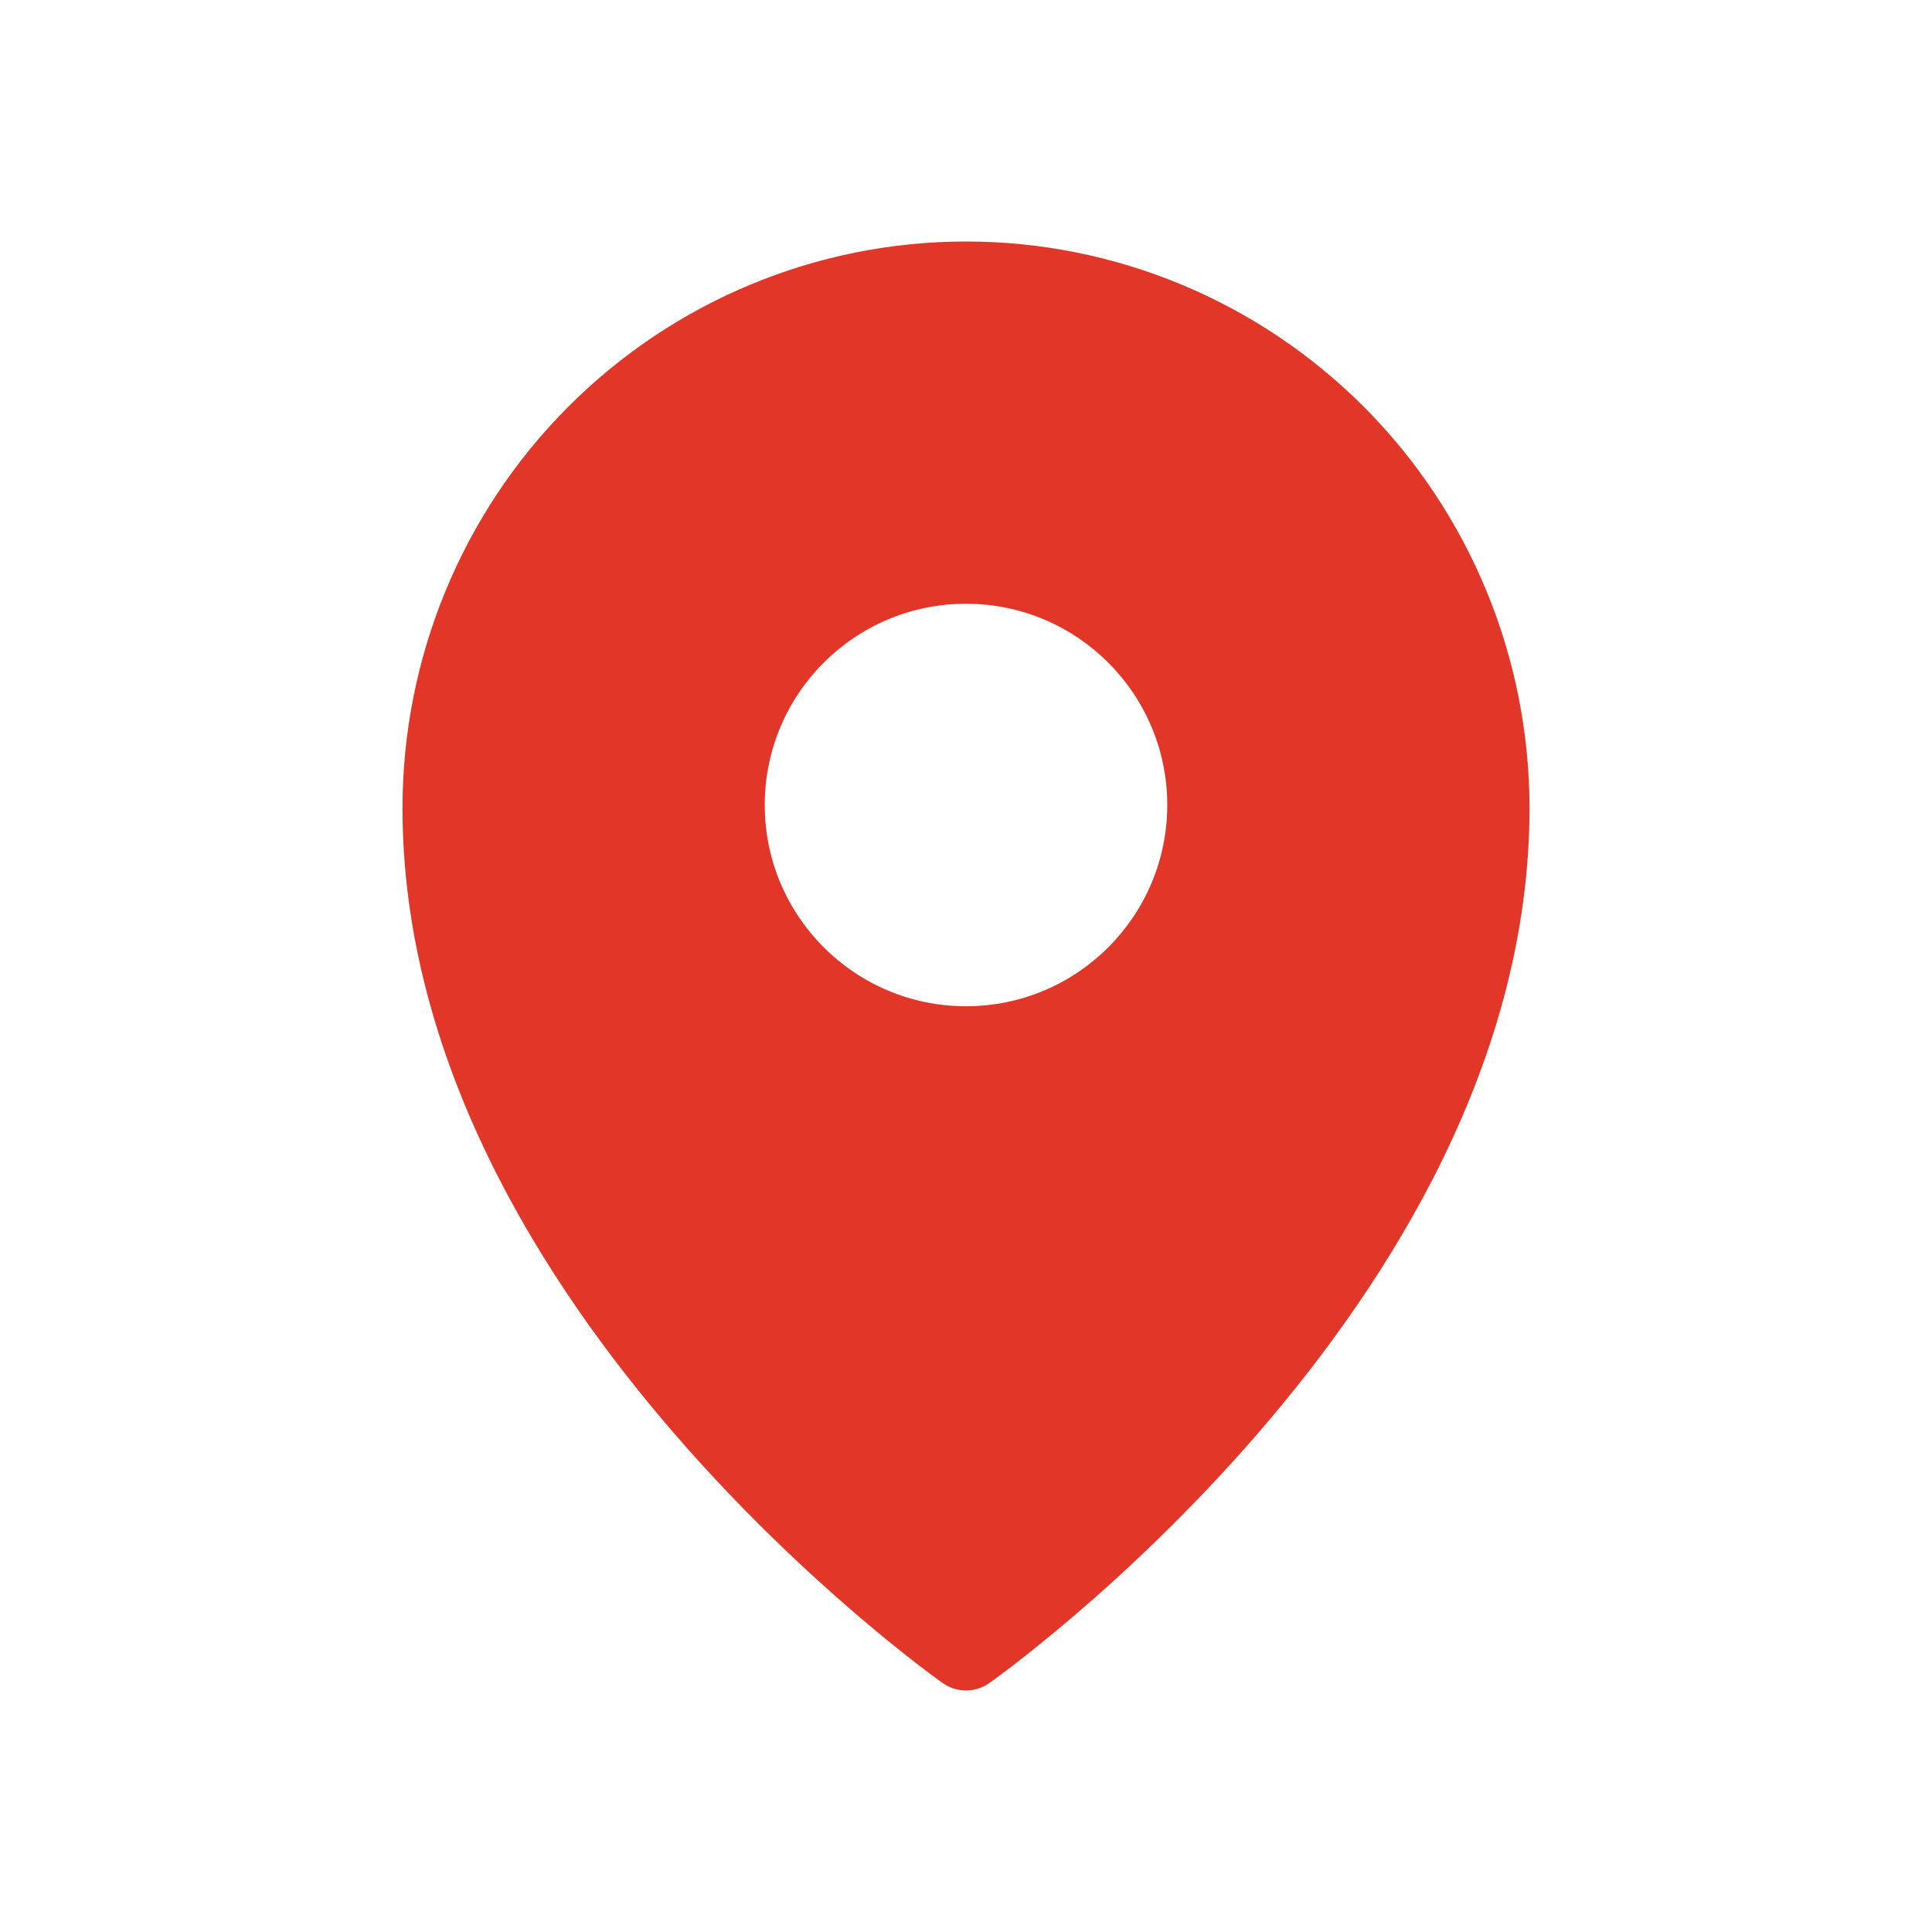
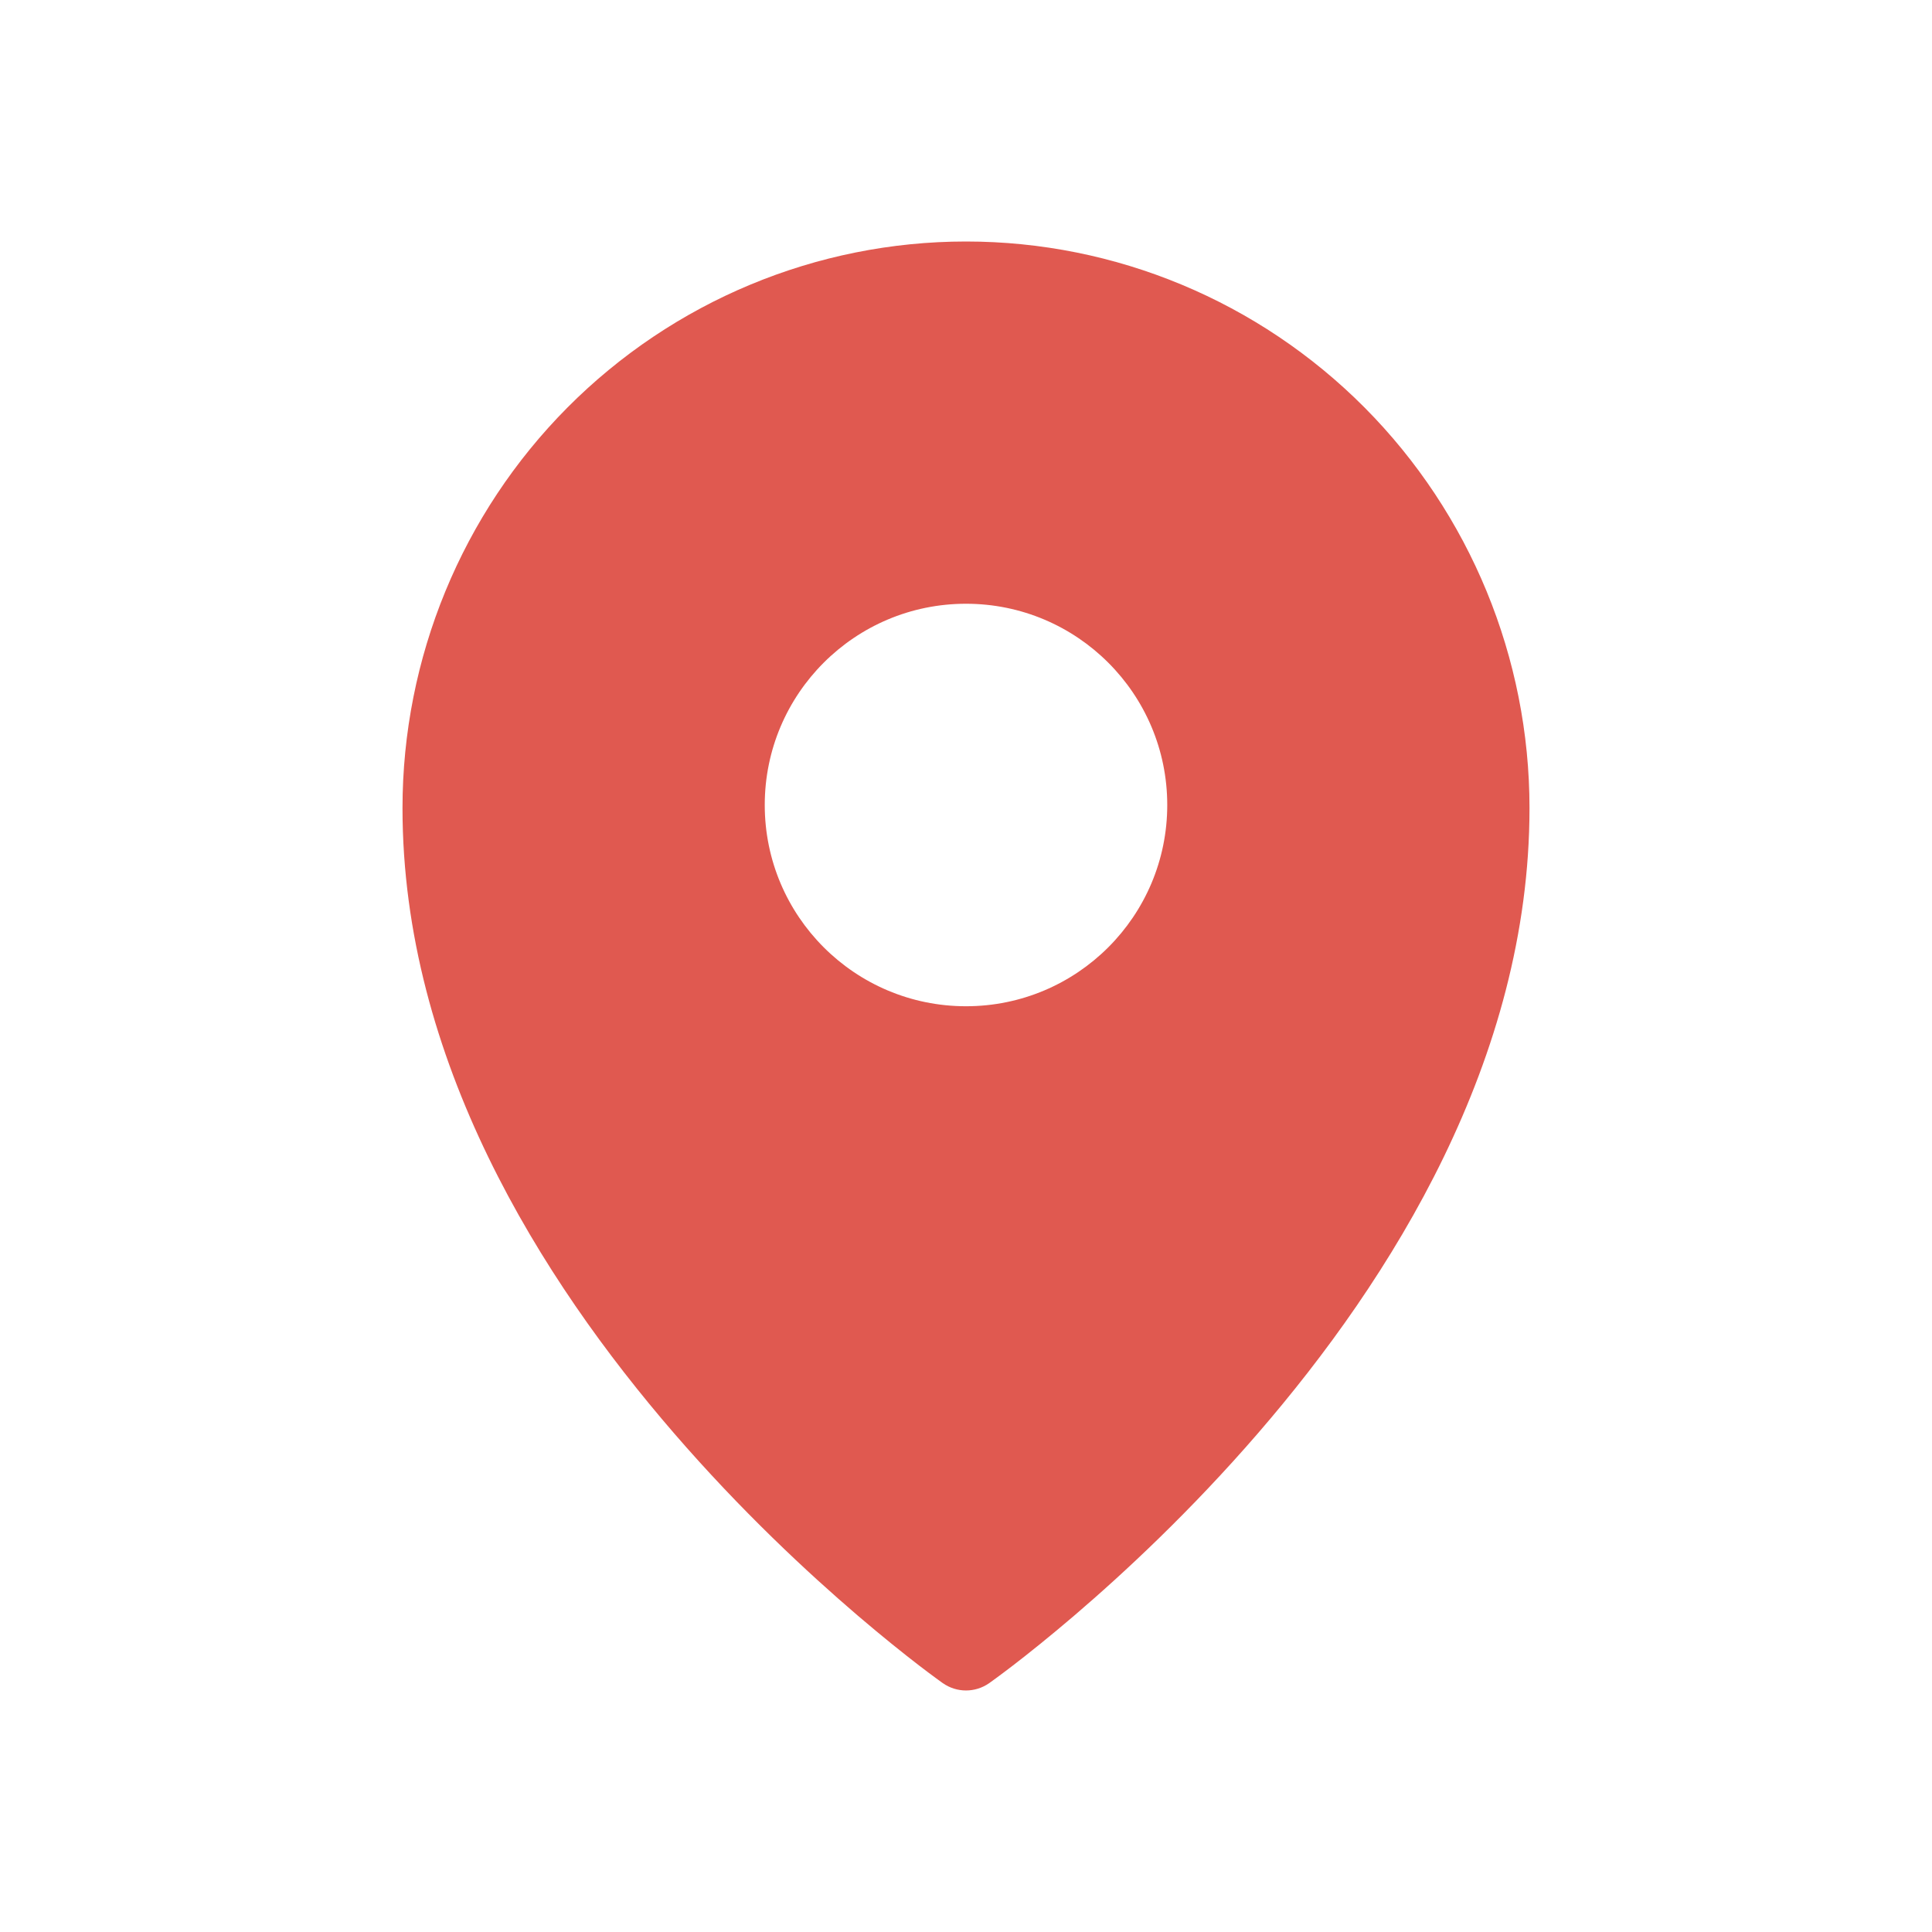
- <svg xmlns="http://www.w3.org/2000/svg" width="800px" height="800px" viewBox="0 0 48 48" fill="#e23629">
-   <path fill-rule="evenodd" clip-rule="evenodd" d="M23.424 41.817C23.424 41.817 23.424 41.818 24 41L23.424 41.817ZM24.576 41.817L24.58 41.815L24.589 41.808L24.621 41.785C24.648 41.766 24.688 41.737 24.738 41.7C24.839 41.626 24.984 41.518 25.168 41.377C25.536 41.094 26.057 40.679 26.681 40.146C27.928 39.08 29.591 37.533 31.256 35.606C34.564 31.78 38 26.32 38 20.077C38 16.345 36.526 12.765 33.902 10.125C31.276 7.485 27.715 6 24 6C20.285 6 16.724 7.485 14.098 10.125C11.474 12.765 10 16.345 10 20.077C10 26.32 13.436 31.78 16.744 35.606C18.409 37.533 20.072 39.08 21.319 40.146C21.943 40.679 22.464 41.094 22.832 41.377C23.016 41.518 23.161 41.626 23.262 41.7C23.312 41.737 23.352 41.766 23.379 41.785L23.411 41.808L23.42 41.815L23.424 41.817C23.769 42.06 24.231 42.06 24.576 41.817ZM24 41L24.576 41.817C24.576 41.817 24.576 41.818 24 41ZM29 20C29 22.761 26.761 25 24 25C21.239 25 19 22.761 19 20C19 17.239 21.239 15 24 15C26.761 15 29 17.239 29 20Z" fill="#e23629" />
+ <svg xmlns="http://www.w3.org/2000/svg" width="800px" height="800px" viewBox="0 0 48 48" fill="#e05950">
+   <path fill-rule="evenodd" clip-rule="evenodd" d="M23.424 41.817C23.424 41.817 23.424 41.818 24 41L23.424 41.817ZM24.576 41.817L24.58 41.815L24.589 41.808L24.621 41.785C24.648 41.766 24.688 41.737 24.738 41.7C24.839 41.626 24.984 41.518 25.168 41.377C25.536 41.094 26.057 40.679 26.681 40.146C27.928 39.08 29.591 37.533 31.256 35.606C34.564 31.78 38 26.32 38 20.077C38 16.345 36.526 12.765 33.902 10.125C31.276 7.485 27.715 6 24 6C20.285 6 16.724 7.485 14.098 10.125C11.474 12.765 10 16.345 10 20.077C10 26.32 13.436 31.78 16.744 35.606C18.409 37.533 20.072 39.08 21.319 40.146C21.943 40.679 22.464 41.094 22.832 41.377C23.016 41.518 23.161 41.626 23.262 41.7C23.312 41.737 23.352 41.766 23.379 41.785L23.411 41.808L23.42 41.815L23.424 41.817C23.769 42.06 24.231 42.06 24.576 41.817ZM24 41L24.576 41.817C24.576 41.817 24.576 41.818 24 41ZM29 20C29 22.761 26.761 25 24 25C21.239 25 19 22.761 19 20C19 17.239 21.239 15 24 15C26.761 15 29 17.239 29 20Z" fill="#e05950" />
</svg>
